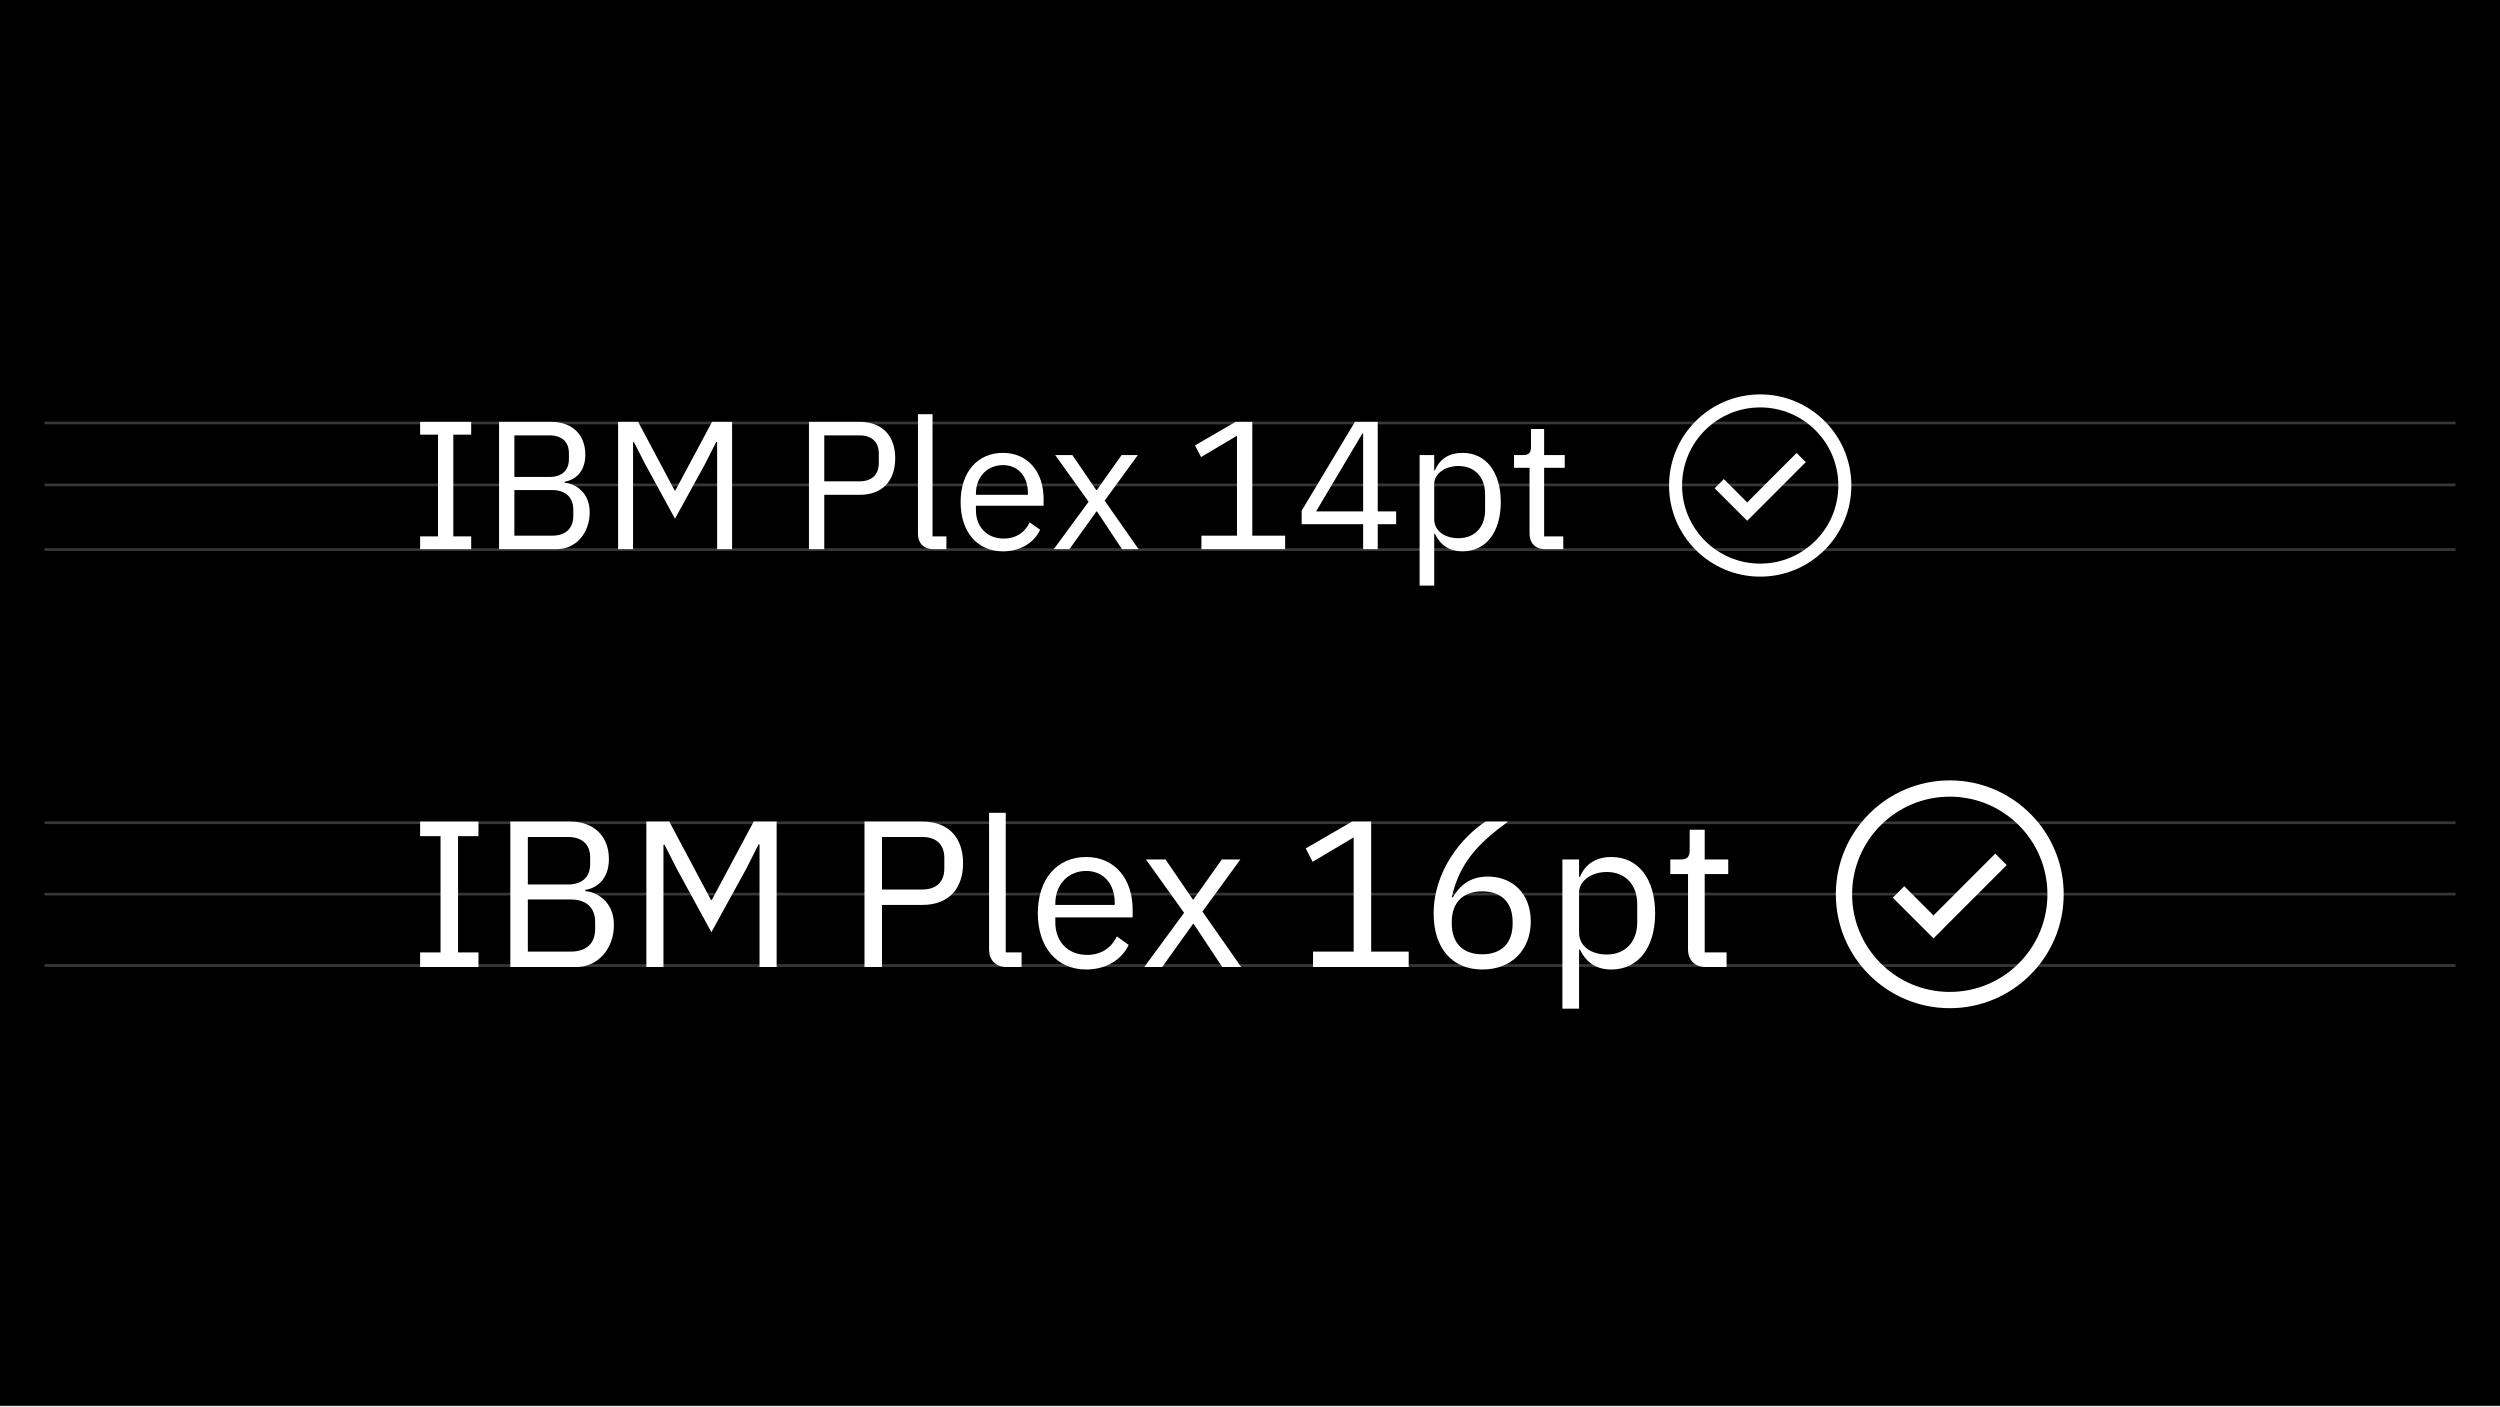
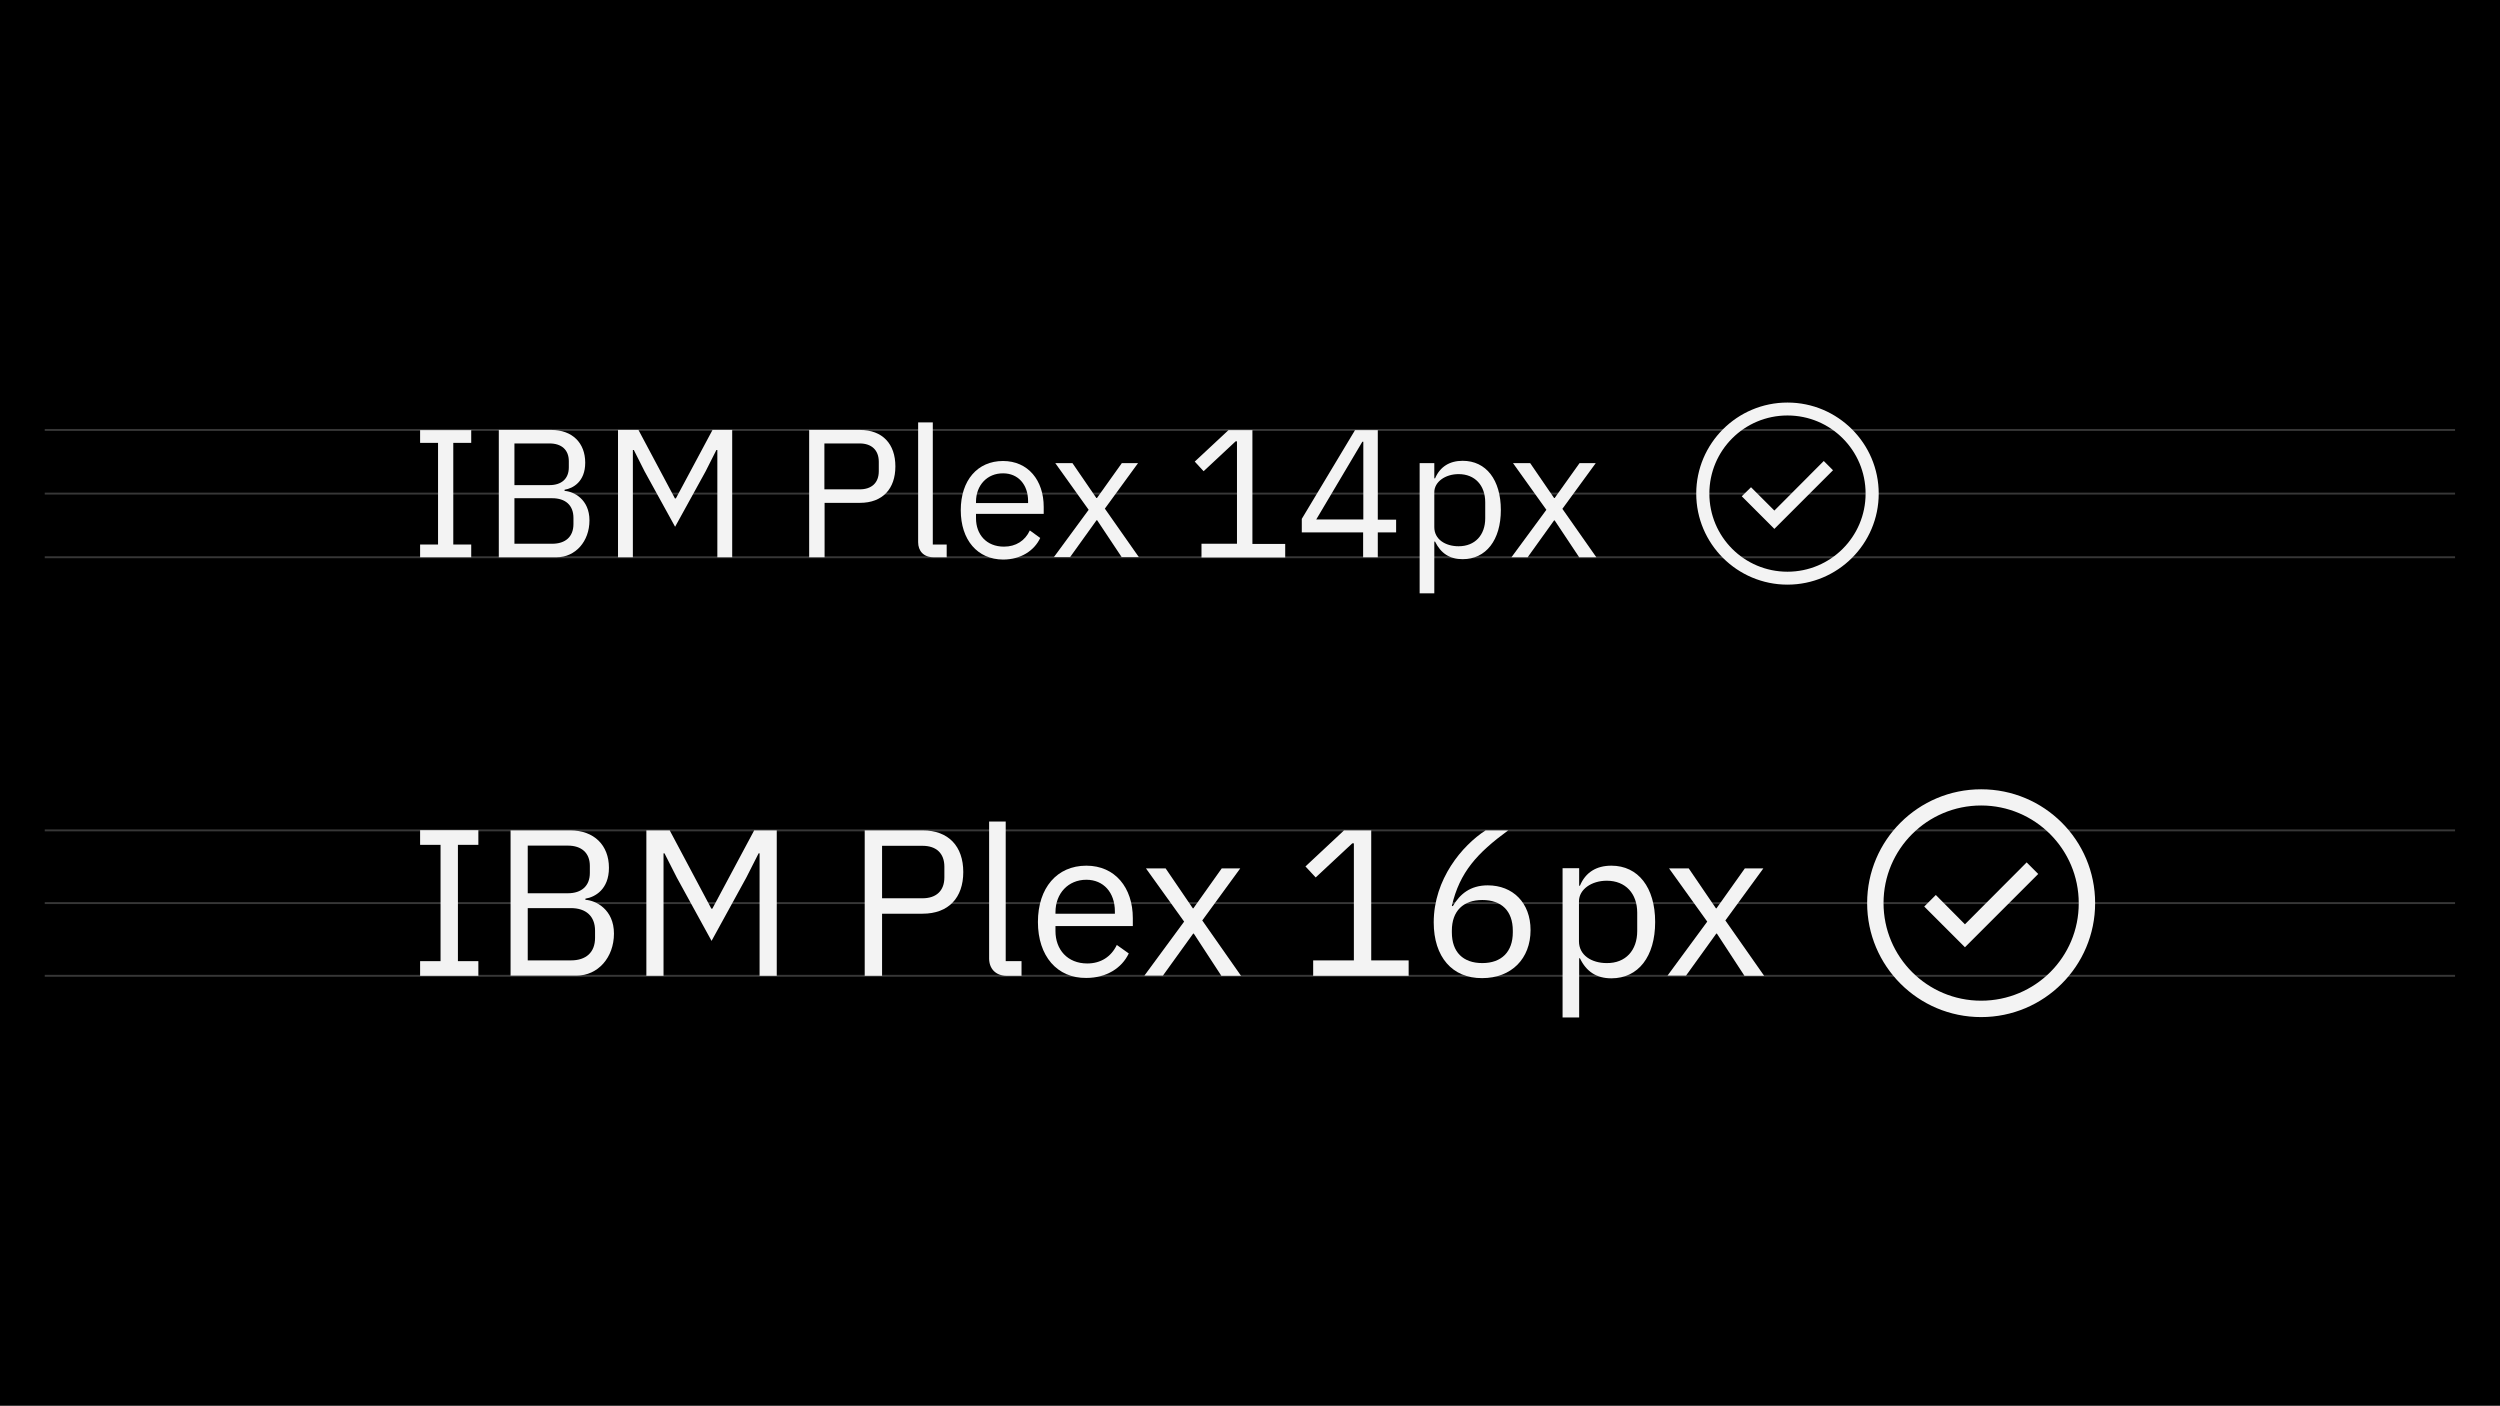
- <svg xmlns="http://www.w3.org/2000/svg" width="1120px" height="630px" viewBox="0 0 1120 630" version="1.1">
-   <g id="Sizing-2" stroke="none" stroke-width="1" fill="none" fill-rule="evenodd">
-     <g id="Sizing-alignment-example-comp">
-       <polygon id="Fill-1" fill="#000000" points="0 629.813 1120 629.813 1120 0 0 0" />
-       <path d="M20.517,189.483 L1099.494,189.483" id="Path-4" stroke="#DCDCDC" stroke-width="1.207" opacity="0.25" stroke-linecap="square" />
-       <path d="M20.517,217.241 L1099.494,217.241" id="Path-4" stroke="#DCDCDC" stroke-width="1.207" opacity="0.25" stroke-linecap="square" />
-       <path d="M20.517,246.207 L1099.494,246.207" id="Path-4" stroke="#DCDCDC" stroke-width="1.207" opacity="0.25" stroke-linecap="square" />
-       <path d="M20.517,368.587 L1099.494,368.587" id="Path-4" stroke="#DCDCDC" stroke-width="1.207" opacity="0.25" stroke-linecap="square" />
-       <path d="M20.517,400.569 L1099.494,400.569" id="Path-4" stroke="#DCDCDC" stroke-width="1.207" opacity="0.25" stroke-linecap="square" />
-       <path d="M20.517,432.552 L1099.494,432.552" id="Path-4" stroke="#DCDCDC" stroke-width="1.207" opacity="0.25" stroke-linecap="square" />
-       <g id="Group-66" transform="translate(187.069, 176.3477)" fill="#FFFFFF">
-         <polygon id="Fill-2" points="1.144 256.87 1.144 250.338 10.294 250.338 10.294 198.251 1.144 198.251 1.144 191.714 27.287 191.714 27.287 198.251 18.137 198.251 18.137 250.338 27.287 250.338 27.287 256.87" />
-         <path d="M49.402,249.962 L68.729,249.962 C75.451,249.962 79.559,246.414 79.559,239.882 L79.559,236.71 C79.559,230.172 75.451,226.624 68.729,226.624 L49.402,226.624 L49.402,249.962 Z M49.402,219.904 L67.422,219.904 C73.584,219.904 77.319,216.641 77.319,210.849 L77.319,207.677 C77.319,201.891 73.584,198.622 67.422,198.622 L49.402,198.622 L49.402,219.904 Z M41.557,191.714 L68.356,191.714 C79.092,191.714 85.722,198.343 85.722,208.52 C85.722,218.224 79.467,221.681 75.172,222.33 L75.172,222.894 C79.84,223.173 87.964,227.188 87.964,238.014 C87.964,248.749 80.774,256.87 71.157,256.87 L41.557,256.87 L41.557,191.714 Z" id="Fill-3" />
-         <polygon id="Fill-5" points="153.205 201.982 152.738 201.982 147.23 212.905 131.637 241.283 116.136 212.905 110.627 202.079 110.16 202.079 110.16 256.87 102.504 256.87 102.504 191.714 112.775 191.714 131.45 226.812 131.823 226.812 150.591 191.714 160.862 191.714 160.862 256.87 153.205 256.87" />
-         <path d="M208.067,222.148 L226.181,222.148 C232.343,222.148 235.984,218.788 235.984,212.814 L235.984,207.956 C235.984,201.982 232.343,198.622 226.181,198.622 L208.067,198.622 L208.067,222.148 Z M200.222,256.87 L200.222,191.714 L226.181,191.714 C237.851,191.714 244.387,198.901 244.387,210.382 C244.387,221.869 237.851,229.056 226.181,229.056 L208.067,229.056 L208.067,256.87 L200.222,256.87 Z" id="Fill-7" />
-         <path d="M263.972,256.87 C258.836,256.87 256.035,253.601 256.035,249.125 L256.035,187.796 L263.505,187.796 L263.505,250.338 L270.601,250.338 L270.601,256.87 L263.972,256.87 Z" id="Fill-9" />
-         <path d="M285.716,228.401 L285.716,229.056 L312.326,229.056 L312.326,228.025 C312.326,219.534 307.191,213.839 299.535,213.839 C291.411,213.839 285.716,220.001 285.716,228.401 M277.872,232.786 C277.872,217.478 286.462,207.586 299.535,207.586 C312.42,207.586 320.356,217.478 320.356,231.106 L320.356,234.654 L285.716,234.654 L285.716,236.892 C285.716,245.201 291.038,251.454 300.002,251.454 C306.07,251.454 310.738,248.47 313.26,243.151 L318.583,246.977 C315.501,253.51 308.591,257.992 299.535,257.992 C286.462,257.992 277.872,248.094 277.872,232.786" id="Fill-11" />
-         <polygon id="Fill-13" points="325.565 256.87 343.399 232.598 326.311 208.702 335.088 208.702 347.32 226.624 347.601 226.624 360.299 208.702 368.609 208.702 351.616 232.04 368.982 256.87 360.485 256.87 347.693 237.547 347.413 237.547 333.595 256.87" />
-         <polygon id="Fill-15" points="401.166 256.87 401.166 249.961 419.373 249.961 419.373 198.81 400.978 209.733 397.898 203.759 418.627 191.714 427.216 191.714 427.216 249.961 444.023 249.961 444.023 256.87" />
-         <path d="M490.592,237.456 L490.592,236.71 C490.592,227.934 485.55,222.985 476.96,222.985 C468.37,222.985 463.328,227.934 463.328,236.71 L463.328,237.456 C463.328,246.226 468.37,251.175 476.96,251.175 C485.55,251.175 490.592,246.226 490.592,237.456 M455.204,232.974 C455.204,213.651 467.996,198.531 478.454,191.714 L488.538,191.714 C474.626,201.891 466.876,210.382 463.328,225.508 L463.794,225.695 C466.876,220.371 471.544,216.356 479.48,216.356 C490.685,216.356 498.715,224.107 498.715,236.425 C498.715,249.216 490.125,257.992 477.052,257.992 C463.514,257.992 455.204,248.47 455.204,232.974" id="Fill-17" />
-         <path d="M546.405,236.892 L546.405,228.68 C546.405,220.092 541.175,214.306 532.772,214.306 C525.957,214.306 520.354,218.224 520.354,223.549 L520.354,241.471 C520.354,247.724 525.957,251.271 532.772,251.271 C541.175,251.271 546.405,245.48 546.405,236.892 Z M512.884,208.702 L520.354,208.702 L520.354,216.544 L520.727,216.544 C523.248,210.478 528.197,207.586 534.826,207.586 C546.872,207.586 554.434,217.386 554.434,232.786 C554.434,248.19 546.872,257.992 534.826,257.992 C528.197,257.992 523.621,255.002 520.727,249.028 L520.354,249.028 L520.354,275.538 L512.884,275.538 L512.884,208.702 Z" id="Fill-19" />
-         <path d="M577.101,256.87 C571.965,256.87 569.164,253.601 569.164,248.937 L569.164,215.24 L561.227,215.24 L561.227,208.702 L565.709,208.702 C568.883,208.702 569.911,207.586 569.911,204.317 L569.911,195.359 L576.634,195.359 L576.634,208.702 L587.185,208.702 L587.185,215.24 L576.634,215.24 L576.634,250.338 L586.437,250.338 L586.437,256.87 L577.101,256.87 Z" id="Fill-21" />
-         <path d="M686.427,268.032 C662.264,268.032 642.677,248.45 642.677,224.294 C642.677,200.139 662.264,180.557 686.427,180.557 C710.589,180.557 730.177,200.139 730.177,224.294 C730.177,248.45 710.589,268.032 686.427,268.032 M686.427,173.268 C658.237,173.268 635.385,196.113 635.385,224.294 C635.385,252.476 658.237,275.321 686.427,275.321 C714.616,275.321 737.469,252.476 737.469,224.294 C737.469,196.113 714.616,173.268 686.427,173.268" id="Fill-23" />
-         <polygon id="Fill-25" points="711.948 211.21 706.807 206.071 679.135 233.768 666.047 220.683 660.906 225.822 679.136 244.047" />
-         <polygon id="Fill-40" points="1.144 69.672 1.144 63.954 9.152 63.954 9.152 18.372 1.144 18.372 1.144 12.654 24.025 12.654 24.025 18.372 16.017 18.372 16.017 63.954 24.025 63.954 24.025 69.672" />
-         <path d="M43.371,63.629 L60.285,63.629 C66.168,63.629 69.763,60.526 69.763,54.802 L69.763,52.029 C69.763,46.311 66.168,43.207 60.285,43.207 L43.371,43.207 L43.371,63.629 Z M43.371,37.325 L59.141,37.325 C64.533,37.325 67.803,34.466 67.803,29.403 L67.803,26.624 C67.803,21.561 64.533,18.702 59.141,18.702 L43.371,18.702 L43.371,37.325 Z M36.507,12.654 L59.959,12.654 C69.356,12.654 75.156,18.451 75.156,27.358 C75.156,35.855 69.682,38.874 65.923,39.449 L65.923,39.938 C70.009,40.184 77.117,43.697 77.117,53.174 C77.117,62.564 70.825,69.671 62.41,69.671 L36.507,69.671 L36.507,12.654 Z" id="Fill-42" />
-         <polygon id="Fill-44" points="134.206 21.641 133.797 21.641 128.976 31.197 115.33 56.032 101.766 31.197 96.944 21.72 96.537 21.72 96.537 69.672 89.836 69.672 89.836 12.654 98.824 12.654 115.166 43.367 115.494 43.367 131.917 12.654 140.905 12.654 140.905 69.672 134.206 69.672" />
-         <path d="M182.203,39.284 L198.055,39.284 C203.448,39.284 206.635,36.345 206.635,31.117 L206.635,26.869 C206.635,21.641 203.448,18.702 198.055,18.702 L182.203,18.702 L182.203,39.284 Z M175.34,69.672 L175.34,12.654 L198.055,12.654 C208.269,12.654 213.989,18.947 213.989,28.993 C213.989,39.039 208.269,45.332 198.055,45.332 L182.203,45.332 L182.203,69.672 L175.34,69.672 Z" id="Fill-46" />
-         <path d="M231.121,69.672 C226.626,69.672 224.175,66.813 224.175,62.889 L224.175,9.226 L230.712,9.226 L230.712,63.954 L236.921,63.954 L236.921,69.672 L231.121,69.672 Z" id="Fill-48" />
-         <path d="M250.146,44.756 L250.146,45.332 L273.434,45.332 L273.434,44.432 C273.434,36.994 268.94,32.017 262.24,32.017 C255.131,32.017 250.146,37.404 250.146,44.756 M243.283,48.595 C243.283,35.2 250.8,26.538 262.24,26.538 C273.515,26.538 280.461,35.2 280.461,47.126 L280.461,50.229 L250.146,50.229 L250.146,52.188 C250.146,59.461 254.803,64.933 262.647,64.933 C267.96,64.933 272.045,62.319 274.251,57.661 L278.908,61.015 C276.212,66.733 270.166,70.651 262.24,70.651 C250.8,70.651 243.283,61.995 243.283,48.595" id="Fill-50" />
-         <polygon id="Fill-52" points="285.014 69.672 300.621 48.435 285.668 27.524 293.348 27.524 304.052 43.207 304.297 43.207 315.41 27.524 322.683 27.524 307.81 47.946 323.008 69.672 315.573 69.672 304.379 52.764 304.135 52.764 292.04 69.672" />
-         <polygon id="Fill-54" points="351.164 69.672 351.164 63.63 367.098 63.63 367.098 18.861 351.001 28.417 348.305 23.19 366.444 12.654 373.962 12.654 373.962 63.63 388.669 63.63 388.669 69.672" />
-         <path d="M402.533,52.763 L423.616,52.763 L423.616,17.962 L423.207,17.962 L402.533,52.763 Z M423.616,69.672 L423.616,58.481 L396.078,58.481 L396.078,52.433 L419.938,12.654 L430.152,12.654 L430.152,52.763 L438.405,52.763 L438.405,58.481 L430.152,58.481 L430.152,69.672 L423.616,69.672 Z" id="Fill-56" />
-         <path d="M478.253,52.188 L478.253,45.001 C478.253,37.49 473.676,32.421 466.323,32.421 C460.357,32.421 455.455,35.855 455.455,40.508 L455.455,56.192 C455.455,61.665 460.357,64.769 466.323,64.769 C473.676,64.769 478.253,59.706 478.253,52.188 Z M448.918,27.523 L455.455,27.523 L455.455,34.386 L455.781,34.386 C457.987,29.072 462.318,26.538 468.12,26.538 C478.66,26.538 485.279,35.12 485.279,48.595 C485.279,62.075 478.66,70.651 468.12,70.651 C462.318,70.651 458.315,68.037 455.781,62.809 L455.455,62.809 L455.455,86.01 L448.918,86.01 L448.918,27.523 Z" id="Fill-58" />
-         <path d="M505.11,69.672 C500.615,69.672 498.164,66.813 498.164,62.729 L498.164,33.241 L491.218,33.241 L491.218,27.524 L495.141,27.524 C497.919,27.524 498.817,26.538 498.817,23.679 L498.817,15.838 L504.701,15.838 L504.701,27.524 L513.934,27.524 L513.934,33.241 L504.701,33.241 L504.701,63.954 L513.28,63.954 L513.28,69.672 L505.11,69.672 Z" id="Fill-60" />
-         <path d="M601.5,76.155 C582.171,76.155 566.5,60.489 566.5,41.165 C566.5,21.841 582.171,6.175 601.5,6.175 C620.83,6.175 636.5,21.841 636.5,41.165 C636.5,60.489 620.83,76.155 601.5,76.155 M601.5,0.344 C578.949,0.344 560.667,18.62 560.667,41.165 C560.667,63.71 578.949,81.986 601.5,81.986 C624.052,81.986 642.334,63.71 642.334,41.165 C642.334,18.62 624.052,0.344 601.5,0.344" id="Fill-62" />
-         <polygon id="Fill-64" points="621.917 30.697 617.804 26.586 595.667 48.744 585.196 38.276 581.084 42.387 595.667 56.967" />
+ <svg xmlns="http://www.w3.org/2000/svg" version="1.1" id="Layer_1" x="0px" y="0px" viewBox="0 0 1296.1 728.8" style="enable-background:new 0 0 1296.1 728.8;" xml:space="preserve">
+   <style type="text/css">
+ 	.st0{opacity:0.25;fill:none;stroke:#DCDCDC;stroke-linecap:square;enable-background:new    ;}
+ 	.st1{fill:#F3F3F3;}
+ </style>
+   <polygon id="sizing-alignment-example-comp_svg__Fill-1" points="0,728.8 1296.1,728.8 1296.1,0 0,0 " />
+   <g>
+     <g>
+       <path id="sizing-alignment-example-comp_svg__Path-4_11_" class="st0" d="M23.7,222.9h1248.6" />
+       <path id="sizing-alignment-example-comp_svg__Path-4_10_" class="st0" d="M23.7,255.9h1248.6" />
+       <path id="sizing-alignment-example-comp_svg__Path-4_9_" class="st0" d="M23.7,288.9h1248.6" />
+       <path id="sizing-alignment-example-comp_svg__Path-4_8_" class="st0" d="M23.7,430.5h1248.6" />
+       <path id="sizing-alignment-example-comp_svg__Path-4_7_" class="st0" d="M23.7,468.2h1248.6" />
+       <path id="sizing-alignment-example-comp_svg__Path-4_6_" class="st0" d="M23.7,505.9h1248.6" />
+       <g>
+         <g>
+           <path class="st1" d="M217.8,288.9v-6.6h9.3v-52.7h-9.3v-6.6h26.5v6.6H235v52.7h9.3v6.6H217.8z" />
+           <path class="st1" d="M258.7,222.9h27.1c10.9,0,17.6,6.7,17.6,17c0,9.8-6.3,13.3-10.7,14v0.6c4.7,0.3,12.9,4.3,12.9,15.3      c0,10.9-7.3,19.1-17,19.1h-30V222.9z M266.7,251.5h18.2c6.2,0,10-3.3,10-9.2v-3.2c0-5.9-3.8-9.2-10-9.2h-18.2V251.5z       M266.7,281.9h19.6c6.8,0,11-3.6,11-10.2v-3.2c0-6.6-4.2-10.2-11-10.2h-19.6V281.9z" />
+           <path class="st1" d="M320.4,222.9H331l18.9,35.5h0.5l19-35.5h10.2v66h-7.7v-55.6h-0.5l-5.6,11.1L350,273.1l-15.8-28.7l-5.6-11.1      h-0.5v55.6h-7.7V222.9z" />
+           <path class="st1" d="M419.5,288.9v-66h26.3c11.8,0,18.4,7.3,18.4,18.9c0,11.6-6.6,18.9-18.4,18.9h-18.3v28.2H419.5z       M427.4,253.7h18.3c6.2,0,9.9-3.4,9.9-9.4v-4.9c0-6-3.7-9.5-9.9-9.5h-18.3V253.7z" />
+           <path class="st1" d="M484,288.9c-5.2,0-8-3.3-8-7.8V219h7.6v63.3h7.2v6.6H484z" />
+           <path class="st1" d="M498.1,264.5c0-15.5,8.7-25.5,21.9-25.5c13,0,21.1,10,21.1,23.8v3.6H506v2.3c0,8.4,5.4,14.7,14.5,14.7      c6.1,0,10.9-3,13.4-8.4l5.4,3.9c-3.1,6.6-10.1,11.2-19.3,11.2C506.8,290,498.1,280,498.1,264.5z M506,260.1v0.7H533v-1      c0-8.6-5.2-14.4-12.9-14.4C511.8,245.3,506,251.6,506,260.1z" />
+           <path class="st1" d="M564.4,264.3l-17.3-24.2h8.9l12.4,18.1h0.3l12.9-18.1h8.4l-17.2,23.6l17.6,25.1h-8.9l-12.7-19.1h-0.3      l-13.7,19.1h-8.4L564.4,264.3z" />
+           <path class="st1" d="M622.9,288.9v-7h18.4v-53.1h-0.7l-16.6,15.5l-4.6-5l17.5-16.3h12.4v59h17v7H622.9z" />
+           <path class="st1" d="M706.7,288.9v-12.9h-31.8v-7l27.6-46h11.8v46.4h9.5v6.6h-9.5v12.9H706.7z M682.4,269.3h24.4v-40.3h-0.5      L682.4,269.3z" />
+           <path class="st1" d="M736,240.1h7.6v7.9h0.4c2.6-6.1,7.6-9.1,14.3-9.1c12.2,0,19.8,9.9,19.8,25.5s-7.7,25.5-19.8,25.5      c-6.7,0-11.3-3-14.3-9.1h-0.4v26.8H736V240.1z M770,268.7v-8.3c0-8.7-5.3-14.6-13.8-14.6c-6.9,0-12.6,4-12.6,9.4v18.1      c0,6.3,5.7,9.9,12.6,9.9C764.7,283.2,770,277.4,770,268.7z" />
+           <path class="st1" d="M801.7,264.3l-17.3-24.2h8.9l12.4,18.1h0.3l12.9-18.1h8.4L810,263.8l17.6,25.1h-8.9l-12.7-19.1h-0.3      l-13.7,19.1h-8.4L801.7,264.3z" />
+         </g>
+         <g>
+           <path id="sizing-alignment-example-comp_svg__Fill-62_1_" class="st1" d="M926.7,296.4c-22.4,0-40.5-18.1-40.5-40.5      s18.1-40.5,40.5-40.5s40.5,18.1,40.5,40.5S949,296.4,926.7,296.4 M926.7,208.7c-26.1,0-47.3,21.2-47.3,47.2s21.2,47.2,47.3,47.2      s47.3-21.2,47.3-47.2S952.8,208.7,926.7,208.7" />
+           <polygon id="sizing-alignment-example-comp_svg__Fill-64_1_" class="st1" points="950.3,243.8 945.5,239 919.9,264.7       907.8,252.6 903,257.3 919.9,274.2     " />
+         </g>
+       </g>
+       <g>
+         <g>
+           <path class="st1" d="M217.8,505.9v-7.6h10.6V438h-10.6v-7.6H248v7.6h-10.6v60.3H248v7.6H217.8z" />
+           <path class="st1" d="M264.6,430.5h31c12.4,0,20.1,7.7,20.1,19.4c0,11.2-7.2,15.2-12.2,16v0.6c5.4,0.3,14.8,5,14.8,17.5      c0,12.4-8.3,21.8-19.4,21.8h-34.2V430.5z M273.6,463.1h20.8c7.1,0,11.4-3.8,11.4-10.5v-3.7c0-6.7-4.3-10.5-11.4-10.5h-20.8      V463.1z M273.6,497.9H296c7.8,0,12.5-4.1,12.5-11.7v-3.7c0-7.6-4.8-11.7-12.5-11.7h-22.4V497.9z" />
+           <path class="st1" d="M335.1,430.5h12.1l21.6,40.6h0.5l21.7-40.6h11.7v75.4h-8.9v-63.5h-0.5l-6.4,12.6l-18,32.8l-18-32.8      l-6.4-12.6H344v63.5h-8.9V430.5z" />
+           <path class="st1" d="M448.3,505.9v-75.4h30c13.5,0,21.1,8.3,21.1,21.6c0,13.3-7.6,21.6-21.1,21.6h-21v32.2H448.3z M457.3,465.7      h21c7.1,0,11.3-3.9,11.3-10.8v-5.6c0-6.9-4.2-10.8-11.3-10.8h-21V465.7z" />
+           <path class="st1" d="M522,505.9c-5.9,0-9.2-3.8-9.2-9v-71h8.6v72.4h8.2v7.6H522z" />
+           <path class="st1" d="M538.1,478c0-17.7,9.9-29.2,25.1-29.2c14.9,0,24.1,11.4,24.1,27.2v4.1h-40.1v2.6c0,9.6,6.2,16.8,16.5,16.8      c7,0,12.4-3.5,15.3-9.6l6.2,4.4c-3.6,7.6-11.6,12.7-22,12.7C548.1,507.2,538.1,495.7,538.1,478z M547.2,472.9v0.8H578v-1.2      c0-9.8-5.9-16.4-14.8-16.4C553.8,456.1,547.2,463.2,547.2,472.9z" />
+           <path class="st1" d="M613.9,477.8l-19.8-27.6h10.2l14.1,20.7h0.3l14.7-20.7h9.6l-19.7,27l20.1,28.7h-10.2L618.9,484h-0.3      l-15.7,21.8h-9.6L613.9,477.8z" />
+           <path class="st1" d="M680.8,505.9v-8h21.1v-60.7h-0.8l-19,17.7l-5.3-5.7l20-18.7h14.1v67.4h19.4v8H680.8z" />
+           <path class="st1" d="M743.3,478.2c0-22.4,14.8-39.9,26.9-47.7h11.7c-16.1,11.8-25.1,21.6-29.2,39.1l0.5,0.2      c3.6-6.2,9-10.8,18.1-10.8c13,0,22.2,9,22.2,23.2c0,14.8-9.9,24.9-25.1,24.9C752.9,507.2,743.3,496.1,743.3,478.2z M784.3,483.4      v-0.9c0-10.2-5.8-15.9-15.8-15.9c-9.9,0-15.8,5.7-15.8,15.9v0.9c0,10.2,5.8,15.9,15.8,15.9C778.4,499.3,784.3,493.5,784.3,483.4      z" />
+           <path class="st1" d="M810.1,450.1h8.6v9.1h0.4c2.9-7,8.6-10.4,16.3-10.4c13.9,0,22.7,11.3,22.7,29.2s-8.7,29.2-22.7,29.2      c-7.7,0-13-3.5-16.3-10.4h-0.4v30.7h-8.6V450.1z M848.8,482.7v-9.5c0-9.9-6-16.6-15.8-16.6c-7.9,0-14.4,4.5-14.4,10.7V488      c0,7.2,6.5,11.3,14.4,11.3C842.8,499.4,848.8,492.7,848.8,482.7z" />
+           <path class="st1" d="M885.1,477.8l-19.8-27.6h10.2l14.1,20.7h0.3l14.7-20.7h9.6l-19.7,27l20.1,28.7h-10.2L890.1,484h-0.3      l-15.7,21.8h-9.6L885.1,477.8z" />
+         </g>
+         <g>
+           <path id="sizing-alignment-example-comp_svg__Fill-23_1_" class="st1" d="M1027.1,518.8c-28,0-50.6-22.7-50.6-50.6      c0-28,22.7-50.6,50.6-50.6c27.9,0,50.6,22.7,50.6,50.6C1077.8,496.2,1055.1,518.8,1027.1,518.8 M1027.1,409.2      c-32.6,0-59.1,26.4-59.1,59s26.4,59.1,59.1,59.1c32.6,0,59.1-26.4,59.1-59.1C1086.2,435.6,1059.8,409.2,1027.1,409.2" />
+           <polygon id="sizing-alignment-example-comp_svg__Fill-25_1_" class="st1" points="1056.7,453.1 1050.7,447.1 1018.7,479.2       1003.6,464 997.6,470 1018.7,491.1     " />
+         </g>
      </g>
    </g>
  </g>
</svg>
